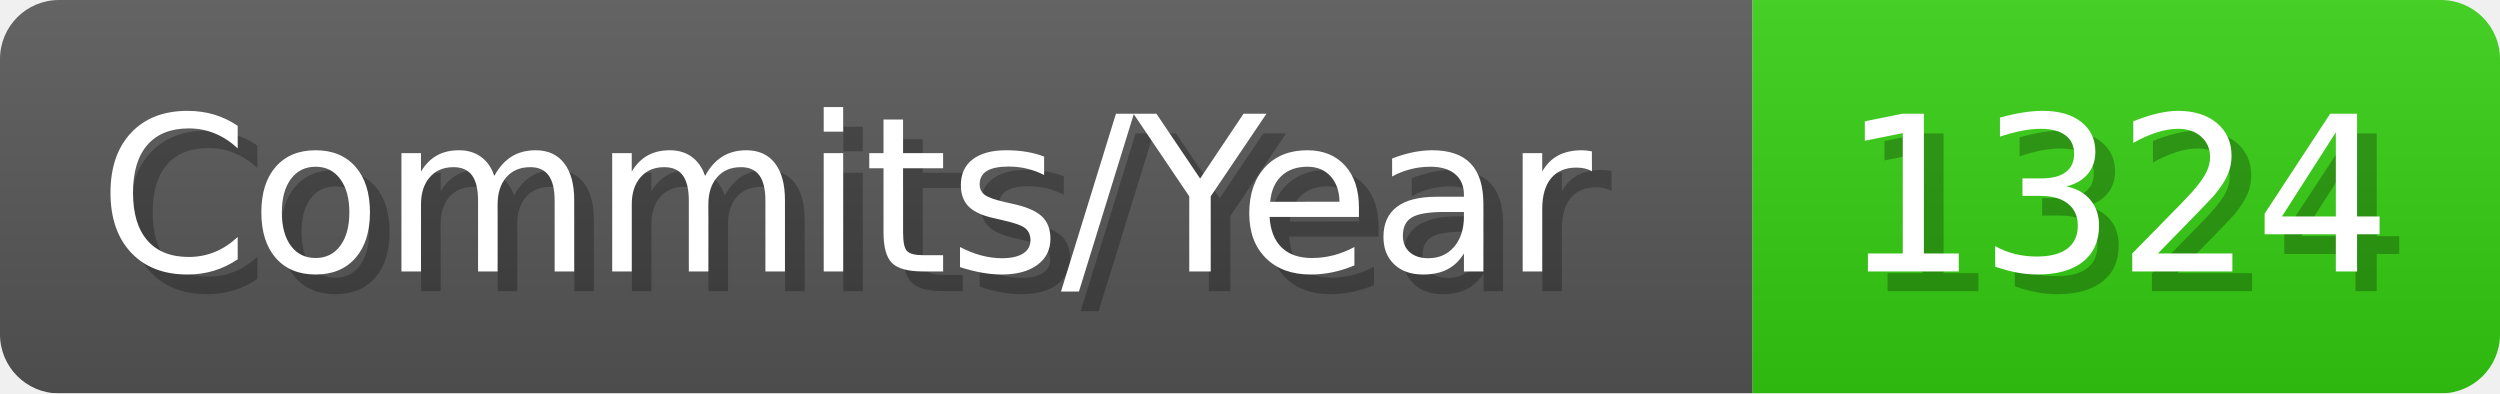
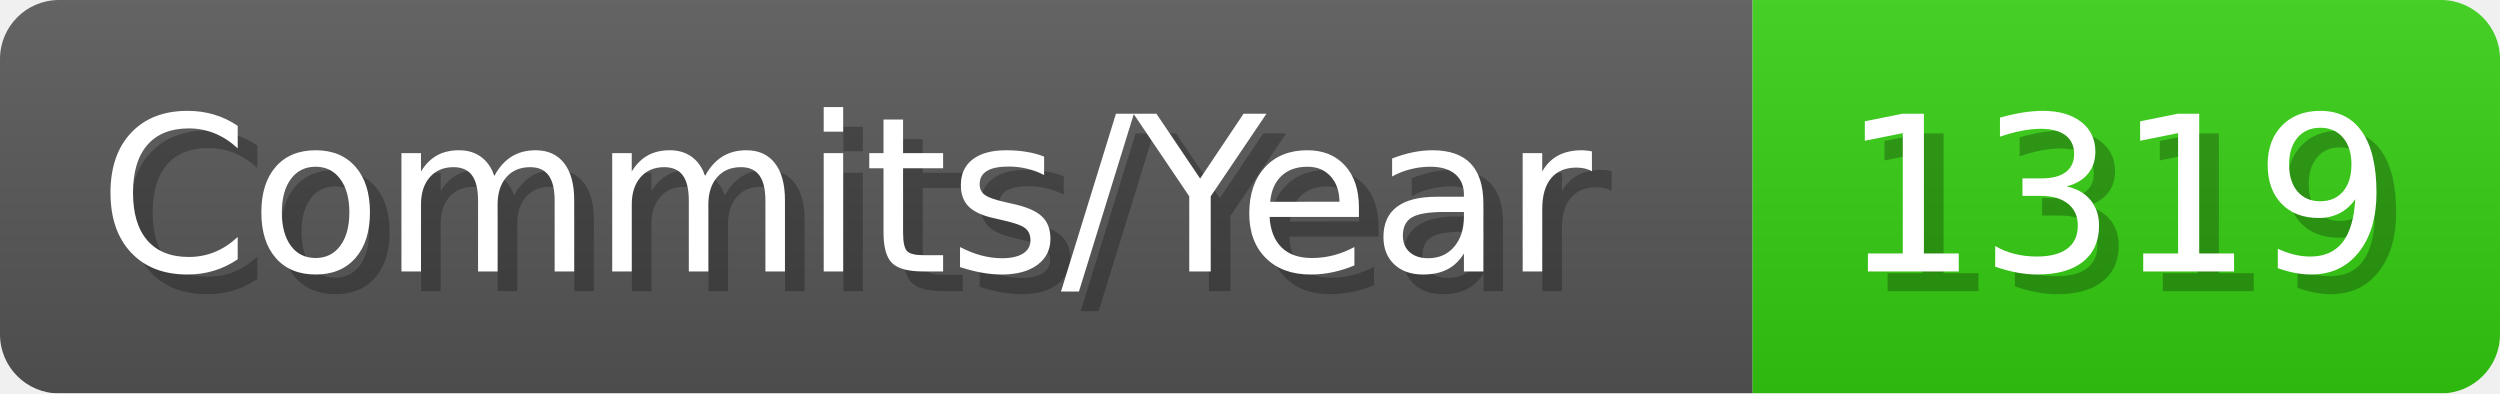
- <svg xmlns="http://www.w3.org/2000/svg" width="127.1" height="20" viewBox="0 0 1271 200" role="img" aria-label="Commits/Year: 1324">
+ <svg xmlns="http://www.w3.org/2000/svg" width="127.1" height="20" viewBox="0 0 1271 200" role="img" aria-label="Commits/Year: 1319">
  <linearGradient id="aUPdi" x2="0" y2="100%">
    <stop offset="0" stop-opacity=".1" stop-color="#EEE" />
    <stop offset="1" stop-opacity=".1" />
  </linearGradient>
  <mask id="WfAiQ">
    <rect width="1271" height="200" rx="30" fill="#FFF" />
  </mask>
  <g mask="url(#WfAiQ)">
    <rect width="891" height="200" fill="#555" />
    <rect width="380" height="200" fill="#3C1" x="891" />
    <rect width="1271" height="200" fill="url(#aUPdi)" />
  </g>
  <g aria-hidden="true" fill="#fff" text-anchor="start" font-family="Verdana,DejaVu Sans,sans-serif" font-size="110">
    <text x="60" y="148" textLength="791" fill="#000" opacity="0.25">Commits/Year</text>
    <text x="50" y="138" textLength="791">Commits/Year</text>
-     <text x="946" y="148" textLength="280" fill="#000" opacity="0.25">1324</text>
-     <text x="936" y="138" textLength="280">1324</text>
+     <text x="946" y="148" textLength="280" fill="#000" opacity="0.25">1319</text>
+     <text x="936" y="138" textLength="280">1319</text>
  </g>
</svg>
